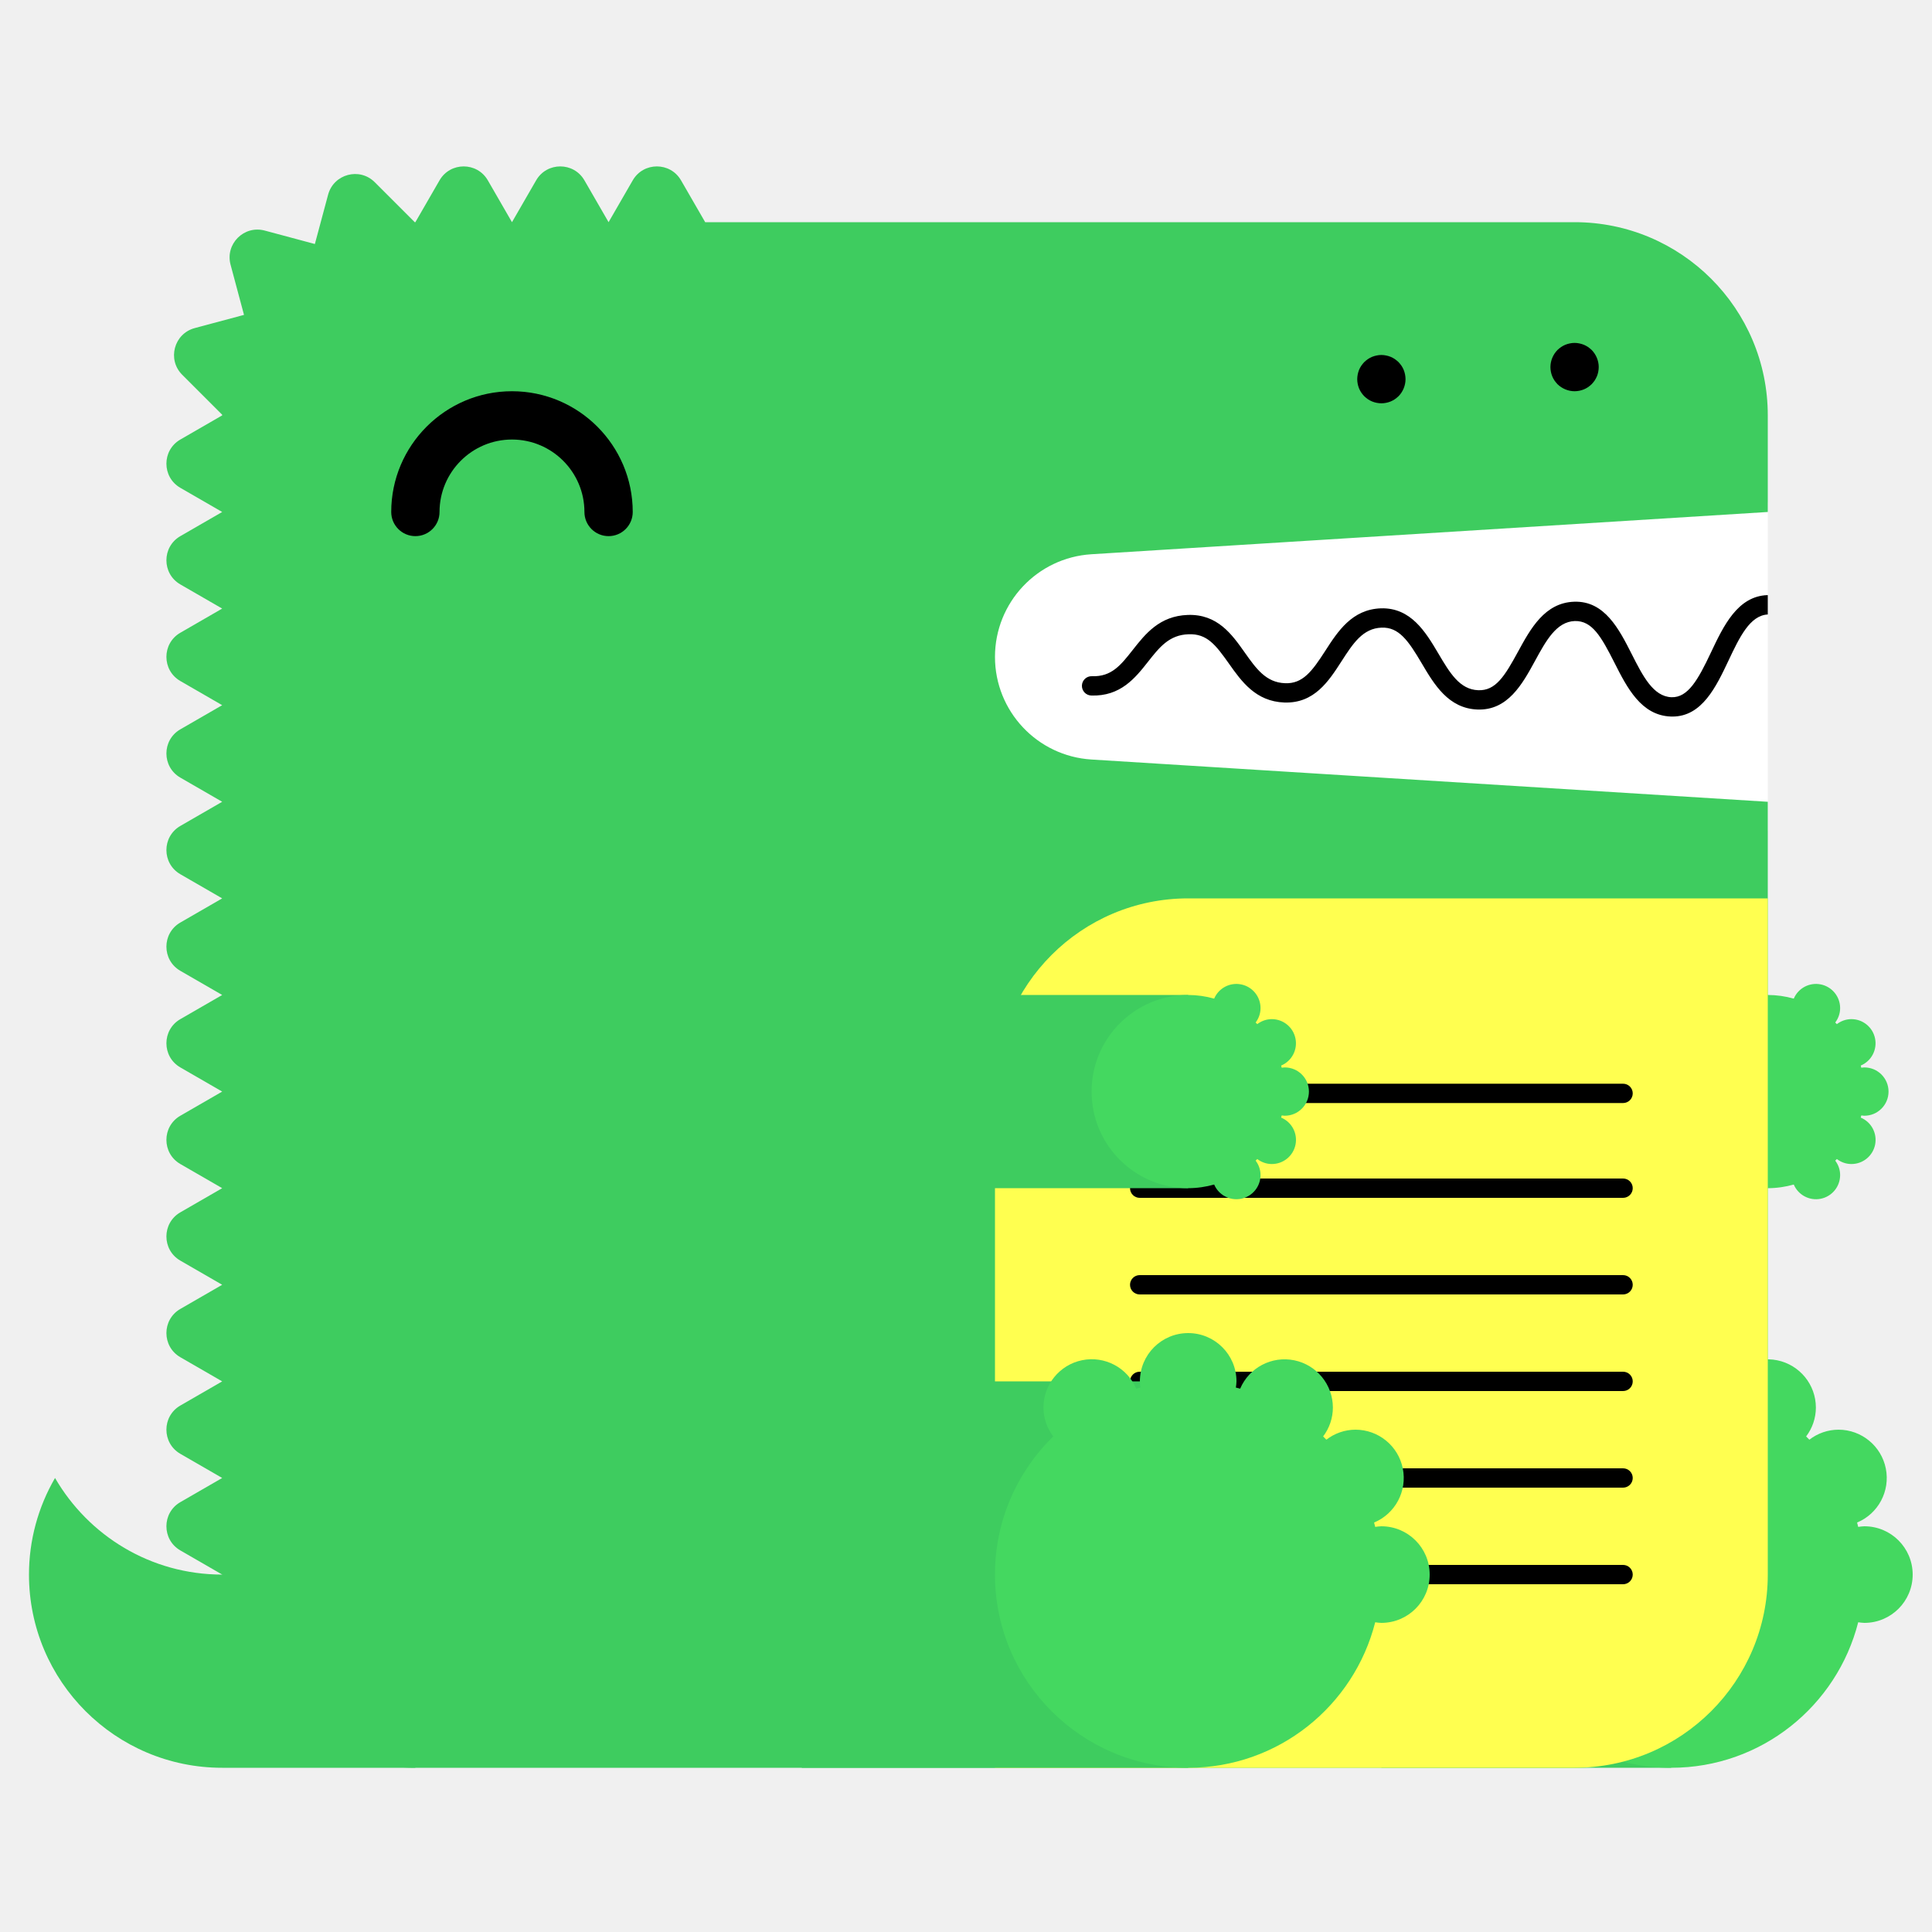
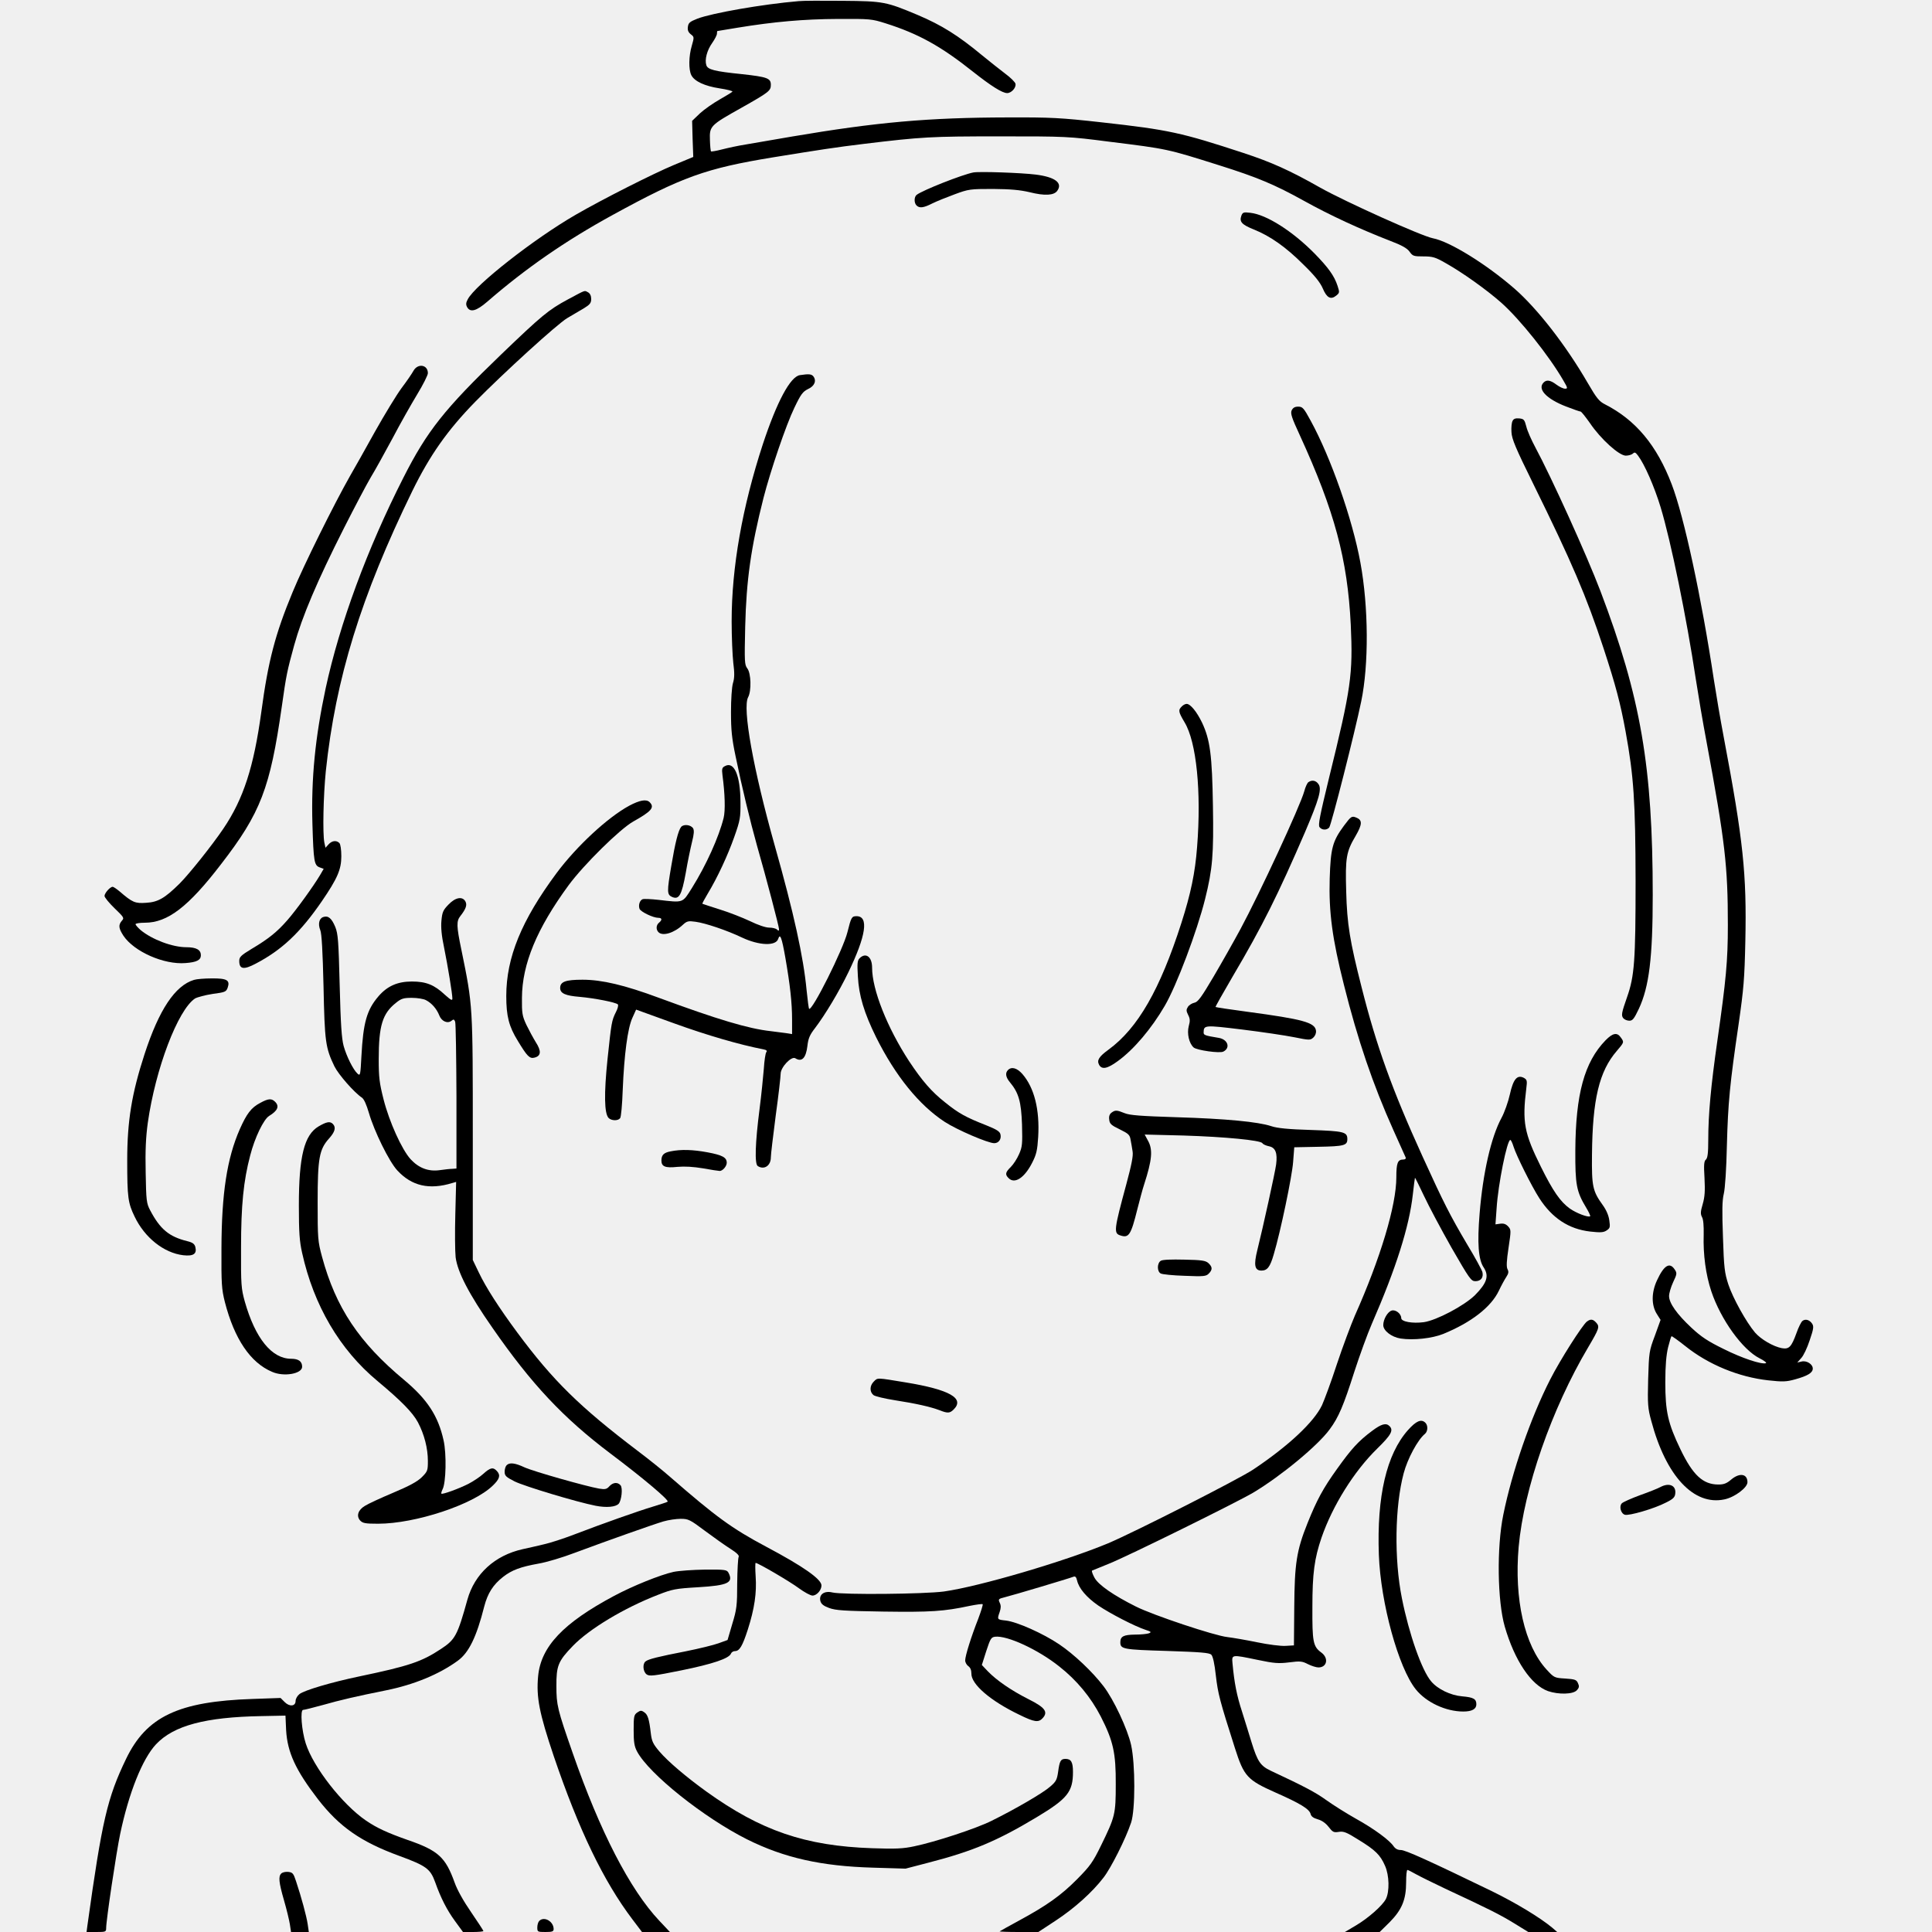
- <svg xmlns="http://www.w3.org/2000/svg" width="200" height="200" viewBox="0 0 200 200">
-   <g fill="none" fill-rule="evenodd">
-     <path fill="#FFF" d="M99 52h84v34H99z" />
-     <path d="M23 163c-7.398 0-13.843-4.027-17.303-10A19.886 19.886 0 0 0 3 163c0 11.046 8.954 20 20 20h20v-20H23z" fill="#3ECC5F" />
-     <path d="M112.98 57.376L183 53V43c0-11.046-8.954-20-20-20H73l-2.5-4.33c-1.112-1.925-3.889-1.925-5 0L63 23l-2.5-4.33c-1.111-1.925-3.889-1.925-5 0L53 23l-2.5-4.33c-1.111-1.925-3.889-1.925-5 0L43 23c-.022 0-.042.003-.065.003l-4.142-4.141c-1.57-1.571-4.252-.853-4.828 1.294l-1.369 5.104-5.192-1.392c-2.148-.575-4.111 1.389-3.535 3.536l1.39 5.193-5.102 1.367c-2.148.576-2.867 3.259-1.296 4.83l4.142 4.142c0 .021-.003.042-.003.064l-4.33 2.5c-1.925 1.111-1.925 3.889 0 5L23 53l-4.33 2.5c-1.925 1.111-1.925 3.889 0 5L23 63l-4.33 2.5c-1.925 1.111-1.925 3.889 0 5L23 73l-4.33 2.5c-1.925 1.111-1.925 3.889 0 5L23 83l-4.33 2.5c-1.925 1.111-1.925 3.889 0 5L23 93l-4.33 2.5c-1.925 1.111-1.925 3.889 0 5L23 103l-4.33 2.5c-1.925 1.111-1.925 3.889 0 5L23 113l-4.33 2.5c-1.925 1.111-1.925 3.889 0 5L23 123l-4.33 2.5c-1.925 1.111-1.925 3.889 0 5L23 133l-4.33 2.5c-1.925 1.111-1.925 3.889 0 5L23 143l-4.33 2.5c-1.925 1.111-1.925 3.889 0 5L23 153l-4.33 2.5c-1.925 1.111-1.925 3.889 0 5L23 163c0 11.046 8.954 20 20 20h120c11.046 0 20-8.954 20-20V83l-70.02-4.376A10.645 10.645 0 0 1 103 68c0-5.621 4.37-10.273 9.98-10.624" fill="#3ECC5F" />
-     <path fill="#3ECC5F" d="M143 183h30v-40h-30z" />
-     <path d="M193 158c-.219 0-.428.037-.639.064-.038-.15-.074-.301-.116-.451A5 5 0 0 0 190.32 148a4.96 4.96 0 0 0-3.016 1.036 26.531 26.531 0 0 0-.335-.336 4.955 4.955 0 0 0 1.011-2.987 5 5 0 0 0-9.599-1.959c-.148-.042-.297-.077-.445-.115.027-.211.064-.42.064-.639a5 5 0 0 0-5-5 5 5 0 0 0-5 5c0 .219.037.428.064.639-.148.038-.297.073-.445.115a4.998 4.998 0 0 0-9.599 1.959c0 1.125.384 2.151 1.011 2.987-3.717 3.632-6.031 8.693-6.031 14.3 0 11.046 8.954 20 20 20 9.339 0 17.16-6.41 19.361-15.064.211.027.42.064.639.064a5 5 0 0 0 5-5 5 5 0 0 0-5-5" fill="#44D860" />
-     <path fill="#3ECC5F" d="M153 123h30v-20h-30z" />
-     <path d="M193 115.5a2.5 2.5 0 1 0 0-5c-.109 0-.214.019-.319.032-.02-.075-.037-.15-.058-.225a2.501 2.501 0 0 0-.963-4.807c-.569 0-1.088.197-1.508.518a6.653 6.653 0 0 0-.168-.168c.314-.417.506-.931.506-1.494a2.5 2.5 0 0 0-4.8-.979A9.987 9.987 0 0 0 183 103c-5.522 0-10 4.478-10 10s4.478 10 10 10c.934 0 1.833-.138 2.69-.377a2.5 2.5 0 0 0 4.8-.979c0-.563-.192-1.077-.506-1.494.057-.055.113-.111.168-.168.42.321.939.518 1.508.518a2.5 2.5 0 0 0 .963-4.807c.021-.074.038-.15.058-.225.105.013.21.032.319.032" fill="#44D860" />
-     <path d="M63 55.5a2.5 2.5 0 0 1-2.5-2.5c0-4.136-3.364-7.5-7.5-7.5s-7.5 3.364-7.5 7.5a2.5 2.5 0 1 1-5 0c0-6.893 5.607-12.5 12.5-12.5S65.5 46.107 65.5 53a2.5 2.5 0 0 1-2.5 2.5" fill="#000" />
-     <path d="M103 183h60c11.046 0 20-8.954 20-20V93h-60c-11.046 0-20 8.954-20 20v70z" fill="#FFFF50" />
-     <path d="M168.02 124h-50.04a1 1 0 1 1 0-2h50.04a1 1 0 1 1 0 2m0 20h-50.04a1 1 0 1 1 0-2h50.04a1 1 0 1 1 0 2m0 20h-50.04a1 1 0 1 1 0-2h50.04a1 1 0 1 1 0 2m0-49.814h-50.04a1 1 0 1 1 0-2h50.04a1 1 0 1 1 0 2m0 19.814h-50.04a1 1 0 1 1 0-2h50.04a1 1 0 1 1 0 2m0 20h-50.04a1 1 0 1 1 0-2h50.04a1 1 0 1 1 0 2M183 61.611c-.012 0-.022-.006-.034-.005-3.09.105-4.552 3.196-5.842 5.923-1.346 2.85-2.387 4.703-4.093 4.647-1.889-.068-2.969-2.202-4.113-4.46-1.314-2.594-2.814-5.536-5.963-5.426-3.046.104-4.513 2.794-5.807 5.167-1.377 2.528-2.314 4.065-4.121 3.994-1.927-.07-2.951-1.805-4.136-3.813-1.321-2.236-2.848-4.75-5.936-4.664-2.994.103-4.465 2.385-5.763 4.4-1.373 2.13-2.335 3.428-4.165 3.351-1.973-.07-2.992-1.51-4.171-3.177-1.324-1.873-2.816-3.993-5.895-3.89-2.928.1-4.399 1.97-5.696 3.618-1.232 1.564-2.194 2.802-4.229 2.724a1 1 0 0 0-.072 2c3.017.101 4.545-1.8 5.872-3.487 1.177-1.496 2.193-2.787 4.193-2.855 1.926-.082 2.829 1.115 4.195 3.045 1.297 1.834 2.769 3.914 5.731 4.021 3.103.104 4.596-2.215 5.918-4.267 1.182-1.834 2.202-3.417 4.15-3.484 1.793-.067 2.769 1.35 4.145 3.681 1.297 2.197 2.766 4.686 5.787 4.796 3.125.108 4.634-2.62 5.949-5.035 1.139-2.088 2.214-4.06 4.119-4.126 1.793-.042 2.728 1.595 4.111 4.33 1.292 2.553 2.757 5.445 5.825 5.556l.169.003c3.064 0 4.518-3.075 5.805-5.794 1.139-2.41 2.217-4.68 4.067-4.773v-2z" fill="#000" />
-     <path fill="#3ECC5F" d="M83 183h40v-40H83z" />
-     <path d="M143 158c-.219 0-.428.037-.639.064-.038-.15-.074-.301-.116-.451A5 5 0 0 0 140.32 148a4.96 4.96 0 0 0-3.016 1.036 26.531 26.531 0 0 0-.335-.336 4.955 4.955 0 0 0 1.011-2.987 5 5 0 0 0-9.599-1.959c-.148-.042-.297-.077-.445-.115.027-.211.064-.42.064-.639a5 5 0 0 0-5-5 5 5 0 0 0-5 5c0 .219.037.428.064.639-.148.038-.297.073-.445.115a4.998 4.998 0 0 0-9.599 1.959c0 1.125.384 2.151 1.011 2.987-3.717 3.632-6.031 8.693-6.031 14.3 0 11.046 8.954 20 20 20 9.339 0 17.16-6.41 19.361-15.064.211.027.42.064.639.064a5 5 0 0 0 5-5 5 5 0 0 0-5-5" fill="#44D860" />
-     <path fill="#3ECC5F" d="M83 123h40v-20H83z" />
-     <path d="M133 115.5a2.5 2.5 0 1 0 0-5c-.109 0-.214.019-.319.032-.02-.075-.037-.15-.058-.225a2.501 2.501 0 0 0-.963-4.807c-.569 0-1.088.197-1.508.518a6.653 6.653 0 0 0-.168-.168c.314-.417.506-.931.506-1.494a2.5 2.5 0 0 0-4.8-.979A9.987 9.987 0 0 0 123 103c-5.522 0-10 4.478-10 10s4.478 10 10 10c.934 0 1.833-.138 2.69-.377a2.5 2.5 0 0 0 4.8-.979c0-.563-.192-1.077-.506-1.494.057-.055.113-.111.168-.168.42.321.939.518 1.508.518a2.5 2.5 0 0 0 .963-4.807c.021-.074.038-.15.058-.225.105.013.21.032.319.032" fill="#44D860" />
-     <path d="M143 41.75c-.16 0-.33-.02-.49-.05a2.52 2.52 0 0 1-.47-.14c-.15-.06-.29-.14-.431-.23-.13-.09-.259-.2-.38-.31-.109-.12-.219-.24-.309-.38s-.17-.28-.231-.43a2.619 2.619 0 0 1-.189-.96c0-.16.02-.33.05-.49.03-.16.08-.31.139-.47.061-.15.141-.29.231-.43.09-.13.2-.26.309-.38.121-.11.25-.22.38-.31.141-.09.281-.17.431-.23.149-.06.31-.11.47-.14.32-.07.65-.07.98 0 .159.03.32.08.47.14.149.06.29.14.43.23.13.09.259.2.38.31.11.12.22.25.31.38.09.14.17.28.23.43.06.16.11.31.14.47.029.16.05.33.05.49 0 .66-.271 1.31-.73 1.77-.121.11-.25.22-.38.31-.14.09-.281.17-.43.23a2.565 2.565 0 0 1-.96.19m20-1.25c-.66 0-1.3-.27-1.771-.73a3.802 3.802 0 0 1-.309-.38c-.09-.14-.17-.28-.231-.43a2.619 2.619 0 0 1-.189-.96c0-.66.27-1.3.729-1.77.121-.11.25-.22.38-.31.141-.09.281-.17.431-.23.149-.06.31-.11.47-.14.32-.07.66-.07.98 0 .159.03.32.08.47.14.149.06.29.14.43.23.13.09.259.2.38.31.459.47.73 1.11.73 1.77 0 .16-.021.33-.05.49-.03.16-.08.32-.14.47-.07.15-.14.29-.23.43-.09.13-.2.26-.31.38-.121.11-.25.22-.38.31-.14.09-.281.17-.43.23a2.565 2.565 0 0 1-.96.19" fill="#000" />
+ <svg xmlns="http://www.w3.org/2000/svg" version="1.0" width="1183pt" height="1183pt" viewBox="0 0 1183 1183" preserveAspectRatio="xMidYMid meet">
+   <g transform="translate(0,1183) scale(0.1,-0.1)" fill="#000000" stroke="none">
+     <path d="M4890 11823 c-223 -19 -529 -73 -619 -107 -48 -19 -56 -26 -59 -51 -3 -20 3 -33 18 -45 21 -16 21 -18 6 -70 -19 -64 -20 -146 -3 -180 19 -38 82 -67 173 -81 46 -7 81 -16 79 -20 -3 -4 -38 -25 -78 -48 -39 -22 -94 -60 -121 -85 l-48 -46 3 -111 4 -110 -118 -49 c-125 -52 -436 -209 -602 -305 -253 -146 -616 -430 -661 -518 -11 -20 -12 -32 -4 -47 19 -35 57 -25 124 33 234 203 479 373 768 531 425 233 570 285 978 352 283 46 393 63 560 83 356 43 411 46 830 46 409 0 419 0 675 -33 354 -44 350 -43 670 -144 232 -73 340 -118 520 -218 160 -89 345 -174 528 -245 71 -27 103 -45 118 -66 19 -27 25 -29 85 -29 57 0 73 -5 136 -41 105 -59 249 -162 340 -242 114 -101 294 -326 382 -479 26 -44 26 -48 9 -48 -11 0 -34 11 -53 25 -37 28 -60 31 -78 13 -40 -40 16 -100 137 -147 44 -17 84 -31 89 -31 5 0 30 -32 57 -70 66 -98 179 -200 220 -200 17 0 37 6 44 13 10 10 16 7 31 -13 40 -53 100 -190 138 -315 63 -207 159 -676 216 -1055 14 -91 43 -264 66 -385 113 -609 130 -758 130 -1120 0 -219 -11 -335 -64 -706 -40 -279 -56 -454 -56 -609 0 -81 -4 -110 -14 -120 -12 -9 -14 -32 -9 -113 4 -79 2 -115 -11 -160 -14 -47 -14 -61 -4 -80 8 -14 11 -53 10 -107 -4 -122 13 -246 47 -348 58 -172 190 -356 295 -409 28 -14 46 -28 39 -30 -27 -9 -145 30 -259 87 -96 47 -137 74 -197 130 -89 83 -137 151 -137 194 0 17 11 55 25 85 24 50 24 56 10 77 -31 48 -66 27 -109 -66 -34 -73 -35 -150 -2 -204 l24 -38 -35 -97 c-35 -93 -36 -101 -41 -266 -4 -154 -2 -179 19 -255 90 -339 261 -521 448 -481 63 13 141 72 141 105 0 52 -48 60 -100 16 -27 -23 -44 -30 -78 -30 -94 0 -156 57 -232 215 -77 160 -93 232 -93 410 0 106 6 169 17 215 9 35 18 66 21 68 2 2 40 -25 84 -60 142 -114 328 -190 508 -210 90 -10 111 -9 165 6 76 21 108 40 108 66 0 27 -38 51 -69 43 l-26 -6 24 27 c14 14 37 63 52 109 24 70 26 85 15 102 -16 24 -42 31 -60 16 -7 -6 -24 -39 -36 -74 -31 -85 -45 -100 -90 -92 -52 10 -128 54 -164 96 -54 64 -135 210 -163 294 -23 71 -27 102 -33 290 -6 160 -5 223 5 265 8 32 16 154 19 295 7 263 18 378 72 745 31 216 36 276 41 506 9 412 -13 620 -132 1249 -20 105 -47 264 -61 355 -75 498 -182 997 -258 1195 -91 238 -220 393 -408 489 -36 18 -52 38 -106 131 -135 233 -310 457 -449 578 -175 152 -398 289 -499 308 -68 13 -533 222 -690 310 -187 106 -299 156 -469 212 -381 125 -456 142 -870 188 -252 28 -309 31 -575 30 -487 -1 -801 -29 -1320 -117 -113 -20 -241 -41 -285 -49 -45 -7 -109 -21 -144 -30 -35 -9 -65 -14 -67 -12 -3 2 -6 34 -7 70 -3 85 2 90 193 197 170 96 180 104 180 141 0 40 -22 48 -177 65 -168 17 -210 28 -218 55 -11 34 4 91 36 136 16 23 29 48 29 57 0 9 1 16 3 16 1 0 56 9 121 20 226 37 407 53 616 54 198 1 208 0 293 -27 202 -64 340 -141 536 -297 109 -86 178 -130 208 -130 26 0 56 33 51 57 -2 10 -30 38 -64 63 -33 25 -96 75 -140 111 -147 122 -248 185 -394 247 -193 81 -209 85 -460 87 -124 1 -245 1 -270 -2z" />
+     <path d="M5960 10774 c-68 -13 -311 -109 -347 -137 -16 -12 -17 -49 -1 -65 18 -18 43 -15 96 12 26 13 88 38 137 56 86 32 96 33 235 33 109 -1 165 -6 225 -20 92 -23 149 -20 169 9 34 48 -13 84 -132 99 -87 11 -344 20 -382 13z" />
+     <path d="M7601 10509 c-13 -37 2 -54 76 -84 100 -40 196 -107 304 -215 70 -68 103 -110 119 -147 24 -57 49 -70 82 -43 21 17 21 20 8 60 -20 61 -56 111 -141 198 -135 137 -294 238 -393 249 -41 5 -47 3 -55 -18z" />
+     <path d="M3478 9997 c-119 -64 -159 -97 -412 -340 -344 -331 -451 -466 -596 -752 -222 -437 -390 -893 -476 -1290 -64 -300 -89 -551 -81 -830 7 -232 11 -253 44 -266 l25 -9 -22 -38 c-41 -69 -148 -217 -201 -277 -62 -71 -115 -114 -218 -175 -66 -40 -76 -50 -76 -74 0 -51 27 -56 102 -16 160 84 272 190 404 382 95 139 119 194 119 275 0 40 -5 74 -12 81 -18 18 -45 15 -66 -8 l-19 -21 -7 32 c-11 57 -6 287 9 437 60 568 215 1070 530 1716 107 218 214 371 386 547 171 174 501 475 562 511 34 20 81 48 105 62 34 21 42 31 42 55 0 20 -7 34 -19 41 -24 12 -9 18 -123 -43z" />
+     <path d="M2532 9560 c-9 -17 -42 -65 -73 -106 -31 -42 -104 -162 -163 -267 -59 -106 -127 -228 -153 -272 -96 -169 -284 -547 -351 -710 -107 -258 -150 -422 -192 -735 -46 -336 -109 -532 -233 -715 -69 -102 -209 -277 -267 -335 -90 -89 -132 -114 -205 -118 -68 -5 -84 2 -163 70 -18 15 -37 28 -42 28 -16 0 -50 -39 -50 -56 0 -9 28 -43 61 -75 58 -56 61 -60 45 -77 -22 -26 -20 -46 10 -92 65 -97 248 -178 380 -167 68 5 94 18 94 48 0 33 -28 49 -89 49 -85 0 -210 47 -280 105 -17 15 -31 31 -31 36 0 5 26 9 57 9 140 0 267 98 467 359 242 313 300 465 371 961 28 199 33 221 76 378 49 177 140 392 307 722 63 124 135 261 161 305 27 44 87 153 135 242 47 90 116 211 151 269 36 59 65 117 65 129 0 52 -61 62 -88 15z" />
+     <path d="M4898 9533 c-59 -9 -141 -163 -227 -423 -126 -386 -191 -753 -191 -1085 0 -94 5 -208 10 -253 8 -62 8 -93 -2 -125 -7 -24 -12 -99 -12 -177 0 -109 5 -161 28 -270 39 -190 89 -397 131 -547 58 -202 135 -496 135 -512 0 -12 -3 -12 -12 -3 -7 7 -28 12 -48 12 -22 0 -69 16 -118 40 -45 21 -128 54 -184 71 -57 18 -105 34 -107 35 -2 2 13 29 32 61 61 101 123 235 163 348 36 102 39 118 38 215 -1 163 -39 250 -95 219 -18 -9 -20 -17 -15 -57 15 -112 18 -215 7 -260 -29 -117 -107 -290 -194 -429 -59 -94 -50 -91 -205 -73 -45 5 -89 7 -97 4 -18 -7 -27 -36 -19 -59 7 -18 83 -55 115 -55 23 0 25 -13 4 -30 -18 -15 -19 -42 -3 -58 26 -26 96 -5 150 46 24 22 33 24 76 18 61 -8 194 -53 286 -97 104 -49 207 -53 221 -8 12 36 22 9 44 -116 29 -167 41 -275 41 -378 l0 -89 -37 6 c-21 3 -63 8 -93 12 -138 15 -327 72 -685 204 -210 78 -349 111 -468 111 -104 0 -137 -12 -137 -51 0 -33 33 -47 120 -54 90 -8 219 -33 233 -46 5 -4 0 -25 -11 -46 -27 -54 -28 -64 -52 -289 -22 -213 -20 -334 7 -361 18 -17 57 -18 70 -1 6 6 13 84 16 172 9 218 30 378 59 442 l23 51 235 -85 c196 -71 398 -130 543 -158 21 -4 26 -9 19 -18 -5 -7 -12 -52 -15 -102 -4 -49 -15 -160 -26 -245 -27 -210 -31 -338 -11 -350 39 -25 80 2 80 53 0 18 14 133 30 257 17 123 30 238 30 255 0 40 66 110 90 95 40 -25 65 1 74 76 5 46 15 68 46 108 63 83 147 223 204 341 109 225 127 345 51 345 -30 0 -33 -6 -56 -98 -26 -105 -217 -487 -235 -469 -2 2 -9 53 -15 113 -19 204 -79 476 -195 886 -132 469 -199 843 -163 909 21 39 18 147 -5 176 -17 23 -18 39 -13 256 7 286 35 484 112 788 42 164 138 447 189 552 40 84 52 99 84 115 40 18 53 51 32 78 -12 14 -28 15 -82 7z" />
+     <path d="M7909 9317 c-8 -19 0 -44 50 -152 213 -465 292 -759 312 -1160 14 -305 2 -390 -133 -938 -57 -234 -68 -290 -58 -302 15 -19 44 -19 59 -2 13 16 157 583 196 772 47 226 45 579 -5 850 -49 267 -181 643 -304 868 -43 79 -50 87 -77 87 -21 0 -32 -7 -40 -23z" />
+     <path d="M9262 9253 c-6 -10 -9 -41 -7 -69 2 -42 25 -97 135 -320 234 -475 324 -685 429 -1004 74 -226 103 -335 135 -510 50 -274 60 -428 61 -915 0 -488 -7 -582 -52 -710 -34 -97 -37 -113 -23 -130 7 -8 23 -15 37 -15 20 0 29 12 58 73 63 135 85 313 85 697 0 784 -73 1210 -320 1860 -84 221 -300 697 -400 883 -23 43 -48 99 -54 125 -11 42 -15 47 -43 50 -23 2 -35 -2 -41 -15z" />
+     <path d="M7236 7504 c-23 -22 -20 -34 18 -98 72 -120 103 -423 76 -763 -12 -158 -39 -286 -96 -464 -131 -408 -266 -644 -446 -776 -59 -43 -73 -65 -58 -93 17 -31 51 -24 115 23 98 71 206 199 287 338 72 123 198 457 247 654 46 184 53 273 48 570 -5 311 -17 405 -67 511 -32 66 -71 114 -94 114 -8 0 -22 -7 -30 -16z" />
+     <path d="M8012 7041 c-7 -4 -19 -30 -26 -57 -25 -90 -272 -623 -391 -844 -40 -74 -114 -205 -164 -290 -75 -127 -96 -156 -118 -160 -14 -3 -32 -14 -39 -25 -11 -17 -11 -25 1 -49 12 -23 13 -37 4 -69 -12 -46 2 -106 30 -131 20 -17 160 -37 182 -25 45 23 27 75 -29 84 -85 14 -92 17 -92 33 1 46 5 46 236 18 121 -15 263 -36 318 -47 94 -19 99 -19 118 -2 11 10 18 27 16 42 -6 50 -79 70 -422 116 -105 14 -191 27 -193 29 -2 1 46 86 105 187 182 308 279 504 443 884 86 202 104 264 82 294 -15 22 -39 27 -61 12z" />
+     <path d="M3852 6896 c-132 -72 -321 -247 -444 -412 -215 -290 -308 -517 -308 -753 0 -123 16 -186 71 -275 57 -94 72 -110 102 -102 40 10 43 40 8 94 -16 26 -42 74 -58 107 -25 54 -28 70 -27 165 1 207 91 424 286 690 93 126 314 344 396 390 111 62 132 86 100 118 -20 20 -60 13 -126 -22z" />
+     <path d="M8230 6775 c-71 -96 -82 -138 -88 -325 -6 -206 16 -369 87 -650 85 -339 177 -609 303 -890 38 -85 72 -161 75 -167 3 -8 -3 -13 -14 -13 -35 0 -43 -21 -43 -109 0 -172 -97 -495 -254 -847 -24 -56 -74 -189 -110 -297 -35 -108 -77 -220 -91 -251 -49 -103 -204 -249 -421 -394 -88 -59 -728 -384 -889 -452 -267 -111 -786 -264 -1005 -295 -118 -16 -618 -21 -683 -6 -49 12 -83 -12 -74 -51 5 -20 19 -31 54 -44 41 -15 91 -18 333 -22 287 -4 370 1 528 35 40 8 76 13 79 10 3 -3 -10 -43 -27 -89 -43 -109 -80 -227 -80 -255 0 -12 9 -28 19 -35 13 -9 19 -25 19 -45 -2 -66 117 -168 294 -253 92 -45 117 -49 143 -20 34 38 14 65 -88 116 -105 53 -195 115 -249 171 l-36 38 27 85 c25 76 30 85 54 88 74 9 264 -79 393 -182 107 -84 193 -188 254 -306 77 -151 93 -224 92 -415 0 -184 -4 -199 -90 -375 -50 -102 -66 -125 -146 -206 -100 -101 -188 -163 -358 -255 -62 -34 -115 -63 -117 -65 -2 -2 50 -4 116 -4 l121 0 105 69 c116 76 226 175 294 264 46 59 136 238 169 337 26 77 26 358 0 475 -22 98 -106 278 -169 360 -67 88 -181 196 -272 257 -98 66 -257 137 -325 145 -55 6 -55 6 -39 52 8 24 9 39 1 56 -11 23 -9 25 31 35 49 12 394 115 419 125 12 5 18 -1 23 -22 11 -49 58 -104 130 -154 74 -50 223 -127 290 -149 34 -11 37 -14 20 -21 -11 -4 -49 -8 -86 -8 -69 -1 -89 -11 -89 -47 0 -42 17 -45 285 -53 210 -7 259 -11 272 -23 10 -10 20 -55 28 -129 13 -110 23 -150 117 -444 55 -172 75 -194 248 -271 152 -67 207 -101 215 -131 4 -16 17 -25 44 -33 25 -7 48 -23 66 -46 25 -32 31 -36 62 -31 30 5 48 -2 121 -48 103 -63 134 -93 163 -160 26 -58 28 -158 5 -203 -21 -41 -111 -120 -187 -164 l-64 -38 107 0 106 0 61 60 c75 76 101 138 101 245 0 41 3 75 8 75 4 0 27 -12 52 -26 25 -14 106 -54 180 -89 262 -122 336 -159 422 -212 l86 -53 89 0 88 0 -30 26 c-74 62 -223 152 -370 224 -380 184 -531 253 -558 252 -18 0 -32 7 -43 22 -24 37 -120 108 -232 170 -57 32 -138 83 -180 113 -68 49 -137 85 -340 180 -64 30 -82 57 -118 173 -14 47 -41 132 -59 190 -32 98 -47 175 -58 293 -5 57 -9 57 155 23 100 -21 127 -23 192 -15 68 9 80 7 115 -11 22 -11 51 -20 64 -20 53 0 64 57 18 91 -51 37 -56 65 -55 279 0 205 12 296 56 425 67 194 198 405 340 544 87 85 102 113 76 139 -21 21 -50 13 -107 -30 -83 -62 -125 -108 -213 -231 -87 -121 -125 -192 -182 -334 -67 -167 -79 -247 -81 -513 l-2 -235 -51 -3 c-29 -2 -107 8 -174 22 -68 14 -150 28 -183 32 -77 8 -455 134 -560 187 -136 68 -229 132 -253 176 -12 22 -19 42 -15 44 5 2 51 21 103 42 111 44 782 375 885 436 170 102 394 287 467 387 55 74 85 146 152 356 32 98 79 228 106 290 149 342 229 595 251 792 6 54 12 100 13 102 2 1 26 -49 55 -110 29 -62 105 -205 169 -318 110 -191 120 -205 146 -205 34 0 51 23 43 56 -4 14 -45 90 -93 169 -104 176 -144 254 -275 542 -184 404 -281 673 -372 1034 -71 279 -89 385 -94 586 -6 206 0 242 58 340 41 71 42 97 3 112 -27 11 -32 7 -74 -49z" />
+     <path d="M4171 6767 c-18 -22 -37 -99 -60 -236 -28 -163 -27 -179 4 -193 43 -19 59 10 84 147 11 66 29 151 38 188 13 50 14 73 7 85 -14 22 -57 27 -73 9z" />
+     <path d="M2746 6291 c-33 -34 -38 -46 -43 -98 -4 -41 1 -94 16 -164 24 -119 51 -285 51 -313 0 -15 -9 -10 -46 23 -65 61 -115 81 -202 81 -88 0 -151 -28 -205 -91 -71 -83 -93 -160 -104 -367 -6 -114 -7 -121 -23 -107 -27 24 -68 106 -86 171 -12 45 -18 131 -24 369 -7 275 -10 316 -27 359 -22 53 -43 71 -73 61 -26 -8 -34 -43 -19 -80 9 -20 15 -133 20 -345 7 -339 12 -376 67 -490 25 -50 120 -159 168 -191 13 -9 28 -43 43 -94 32 -111 123 -297 174 -352 88 -95 195 -120 336 -77 l24 7 -5 -198 c-3 -109 -2 -227 2 -264 12 -91 82 -226 225 -431 240 -346 434 -552 720 -768 206 -155 363 -288 353 -297 -3 -3 -43 -16 -89 -30 -93 -28 -300 -101 -483 -171 -65 -25 -148 -52 -185 -60 -36 -9 -95 -22 -131 -30 -170 -38 -294 -151 -338 -309 -61 -220 -75 -245 -162 -302 -118 -78 -194 -104 -500 -168 -172 -36 -337 -85 -366 -108 -13 -10 -24 -29 -24 -42 0 -34 -38 -37 -68 -6 l-24 24 -171 -6 c-455 -15 -650 -108 -775 -367 -115 -239 -147 -376 -237 -1022 l-5 -38 60 0 c57 0 60 1 60 24 0 48 62 463 86 577 53 252 136 459 219 548 108 115 302 167 646 173 l147 3 4 -90 c8 -135 58 -244 195 -422 131 -169 263 -261 498 -347 166 -61 190 -79 220 -162 34 -96 72 -170 121 -237 l49 -67 62 0 c35 0 63 3 63 6 0 3 -34 55 -75 115 -47 68 -85 136 -101 181 -56 156 -100 197 -289 262 -122 43 -188 73 -255 119 -143 98 -321 325 -368 472 -25 78 -35 205 -16 205 8 0 62 14 121 30 105 30 204 53 388 90 168 34 323 97 438 181 68 49 115 146 162 332 21 81 54 133 115 181 55 43 108 62 219 82 47 8 145 37 218 65 204 76 481 174 545 193 31 9 79 16 106 16 47 0 57 -5 149 -74 54 -40 124 -90 156 -110 38 -24 55 -41 50 -49 -4 -7 -8 -79 -9 -162 0 -135 -3 -160 -30 -248 l-29 -99 -55 -20 c-30 -11 -120 -33 -200 -49 -169 -33 -230 -48 -247 -62 -20 -15 -16 -64 7 -80 17 -12 44 -9 212 25 192 39 293 73 304 103 3 8 14 15 24 15 28 0 46 30 79 132 41 128 55 225 48 325 -3 46 -3 83 0 83 15 0 213 -116 266 -156 33 -24 70 -44 82 -44 26 0 55 33 55 62 0 38 -110 116 -340 238 -209 111 -308 184 -585 425 -44 39 -134 111 -199 160 -356 270 -520 431 -738 725 -111 150 -193 277 -237 370 l-36 75 0 745 c0 820 1 808 -70 1155 -30 144 -31 175 -6 206 35 45 42 68 31 89 -18 33 -61 26 -104 -19z m-138 -585 c35 -18 66 -53 82 -94 14 -36 51 -52 75 -32 12 10 16 9 22 -6 4 -11 7 -217 8 -459 l0 -440 -25 -2 c-14 0 -49 -4 -77 -8 -70 -10 -129 13 -179 67 -54 60 -130 228 -165 365 -26 102 -30 136 -30 248 0 204 23 279 105 344 33 27 47 31 98 31 32 0 71 -6 86 -14z" />
+     <path d="M5264 5963 c-14 -14 -16 -31 -11 -112 6 -117 38 -223 112 -373 118 -236 262 -414 419 -517 75 -49 266 -131 304 -131 27 0 45 25 38 54 -4 18 -23 30 -88 56 -125 49 -168 73 -250 139 -84 66 -141 132 -222 254 -133 204 -226 437 -226 572 0 66 -38 95 -76 58z" />
+     <path d="M1188 5830 c-116 -35 -214 -182 -303 -455 -78 -240 -106 -408 -106 -650 0 -228 5 -261 45 -344 62 -130 180 -223 298 -237 62 -7 85 8 74 51 -5 18 -16 27 -49 35 -113 28 -167 74 -228 190 -22 42 -24 58 -27 230 -3 135 1 217 13 305 47 331 184 691 289 761 14 8 62 21 108 28 76 10 83 13 92 38 16 46 -4 58 -98 57 -44 0 -93 -4 -108 -9z" />
+     <path d="M9831 5460 c-130 -134 -183 -330 -185 -675 -1 -209 7 -251 66 -349 16 -26 27 -50 25 -53 -10 -10 -86 19 -125 47 -58 42 -102 105 -177 256 -102 206 -115 272 -89 481 6 46 4 52 -15 63 -41 21 -65 -7 -86 -102 -10 -45 -33 -110 -51 -143 -64 -118 -114 -338 -134 -585 -15 -182 -8 -282 25 -331 34 -52 20 -95 -53 -169 -66 -65 -236 -155 -314 -166 -70 -9 -138 3 -138 25 0 27 -35 54 -59 46 -25 -8 -51 -54 -51 -89 0 -34 50 -73 106 -82 79 -12 194 1 261 28 171 70 293 164 341 265 15 32 36 70 46 85 13 20 15 31 7 46 -8 15 -6 51 6 131 16 107 16 111 -2 131 -14 15 -28 20 -49 17 l-29 -4 7 98 c9 146 64 419 84 419 4 0 13 -19 20 -42 17 -54 110 -241 157 -314 79 -123 181 -190 312 -205 63 -7 82 -6 101 7 21 14 22 20 16 62 -4 30 -19 64 -40 93 -62 86 -68 114 -66 307 3 341 44 512 152 637 45 53 46 53 24 83 -22 32 -49 27 -93 -18z" />
+     <path d="M6172 5278 c-18 -18 -14 -44 12 -75 54 -65 69 -119 74 -259 3 -118 2 -136 -18 -181 -12 -28 -35 -63 -51 -79 -33 -32 -36 -46 -13 -68 37 -38 98 2 145 96 25 49 31 75 36 156 10 168 -24 302 -97 386 -33 37 -66 46 -88 24z" />
+     <path d="M1594 5077 c-56 -29 -84 -67 -126 -162 -78 -178 -111 -392 -112 -730 -1 -217 1 -248 21 -328 58 -225 156 -371 289 -427 72 -32 184 -12 184 31 0 33 -22 49 -67 49 -119 0 -220 125 -284 350 -22 80 -24 101 -23 330 0 261 15 409 56 565 28 109 82 221 116 242 53 32 64 60 36 87 -21 21 -41 20 -90 -7z" />
+     <path d="M6806 5017 c-12 -9 -17 -23 -14 -42 2 -26 12 -35 64 -60 55 -27 62 -34 67 -65 4 -19 9 -51 12 -70 5 -26 -6 -81 -38 -200 -76 -281 -79 -302 -36 -315 51 -17 64 3 103 160 14 55 32 123 41 150 50 154 55 216 24 271 l-20 37 238 -6 c255 -8 472 -29 483 -47 4 -7 22 -15 41 -19 39 -8 52 -41 43 -111 -6 -47 -81 -388 -115 -524 -23 -92 -17 -126 25 -126 36 0 53 22 75 98 42 140 113 481 119 567 l7 90 149 3 c156 3 176 8 176 47 0 44 -21 49 -223 56 -138 4 -206 11 -242 23 -80 27 -280 46 -581 55 -220 7 -287 12 -318 25 -47 19 -57 20 -80 3z" />
+     <path d="M1951 4933 c-88 -52 -121 -183 -121 -485 0 -163 4 -220 20 -290 71 -321 230 -592 461 -784 144 -120 216 -193 248 -253 39 -74 61 -159 61 -237 0 -58 -2 -64 -37 -99 -27 -27 -77 -54 -177 -96 -76 -32 -154 -68 -172 -80 -42 -25 -53 -62 -29 -89 16 -17 31 -20 110 -20 228 0 583 117 702 233 42 40 49 63 27 88 -24 27 -41 24 -85 -16 -21 -19 -62 -46 -91 -61 -59 -30 -159 -66 -165 -60 -3 2 1 14 7 27 21 39 25 217 6 300 -33 149 -99 250 -241 369 -277 230 -419 444 -503 754 -26 96 -27 112 -27 336 0 269 10 322 70 389 36 40 44 68 23 89 -17 17 -37 14 -87 -15z" />
+     <path d="M4106 4780 c-41 -8 -56 -22 -56 -56 0 -37 23 -47 97 -39 46 4 98 1 158 -9 50 -9 95 -16 102 -16 18 0 43 29 43 50 0 33 -27 47 -117 64 -92 17 -162 19 -227 6z" />
+     <path d="M7108 4110 c-11 -6 -18 -23 -18 -40 0 -18 7 -33 18 -38 9 -5 75 -12 146 -14 116 -5 131 -3 147 13 24 24 24 41 -2 65 -17 15 -40 19 -147 21 -79 2 -134 0 -144 -7z" />
+     <path d="M9717 3738 c-29 -23 -164 -235 -225 -355 -119 -233 -233 -562 -287 -828 -41 -200 -36 -529 9 -685 60 -207 161 -358 265 -395 65 -22 153 -20 176 5 15 16 16 25 7 44 -9 21 -19 24 -78 28 -66 4 -68 5 -114 55 -135 147 -199 430 -171 751 32 356 202 845 425 1221 69 117 72 127 50 152 -20 22 -34 24 -57 7z" />
+     <path d="M5350 3370 c-25 -25 -26 -62 -2 -82 9 -8 69 -22 132 -32 129 -20 217 -40 273 -61 50 -20 63 -19 87 5 68 68 -26 121 -293 165 -182 30 -172 30 -197 5z" />
+     <path d="M8621 3073 c-131 -148 -191 -405 -178 -763 11 -296 120 -692 226 -824 64 -80 184 -136 291 -136 53 0 80 15 80 44 0 33 -17 43 -87 49 -71 6 -150 44 -190 92 -57 67 -135 288 -179 509 -48 239 -43 563 11 765 24 90 86 205 130 241 18 15 20 51 3 68 -25 25 -56 12 -107 -45z" />
+     <path d="M3102 2858 c-7 -7 -12 -25 -12 -40 0 -24 8 -32 61 -59 61 -30 379 -126 496 -149 66 -13 124 -8 142 13 17 22 25 95 11 112 -18 21 -46 19 -69 -6 -16 -18 -26 -20 -63 -14 -80 14 -401 105 -456 130 -60 28 -92 31 -110 13z" />
+     <path d="M10168 2725 c-14 -8 -71 -31 -125 -50 -54 -20 -104 -42 -112 -50 -18 -18 -7 -62 18 -70 25 -8 180 37 251 74 45 22 56 33 58 56 6 49 -37 68 -90 40z" />
+     <path d="M4124 2205 c-81 -18 -248 -85 -364 -147 -311 -166 -448 -310 -465 -492 -12 -128 7 -226 96 -490 153 -450 304 -764 481 -998 l59 -78 86 0 85 0 -65 69 c-180 191 -363 546 -530 1026 -94 269 -100 295 -100 410 -1 125 11 154 100 246 101 105 316 234 523 314 87 34 107 38 244 46 185 11 219 28 186 90 -10 17 -22 19 -143 18 -73 -1 -159 -7 -193 -14z" />
+     <path d="M3902 1344 c-20 -14 -22 -24 -22 -107 0 -75 4 -100 21 -132 74 -138 409 -405 674 -538 227 -113 454 -164 770 -173 l200 -6 138 36 c272 70 422 133 665 279 188 113 222 155 222 277 0 60 -11 80 -46 80 -29 0 -36 -12 -45 -80 -7 -48 -13 -60 -50 -91 -43 -38 -213 -137 -357 -208 -93 -47 -347 -130 -473 -156 -69 -15 -115 -17 -259 -12 -409 14 -681 107 -1016 348 -122 88 -234 183 -286 244 -40 47 -47 63 -53 112 -10 88 -19 115 -41 129 -17 12 -23 11 -42 -2z" />
+     <path d="M1722 358 c-18 -18 -15 -53 17 -164 16 -55 32 -122 36 -147 l7 -47 55 0 54 0 -7 48 c-7 48 -38 163 -71 262 -16 49 -21 55 -48 58 -17 2 -36 -3 -43 -10z" />
+     <path d="M3302 68 c-7 -7 -12 -25 -12 -40 0 -27 2 -28 50 -28 41 0 50 3 50 18 0 47 -58 80 -88 50z" />
  </g>
</svg>
